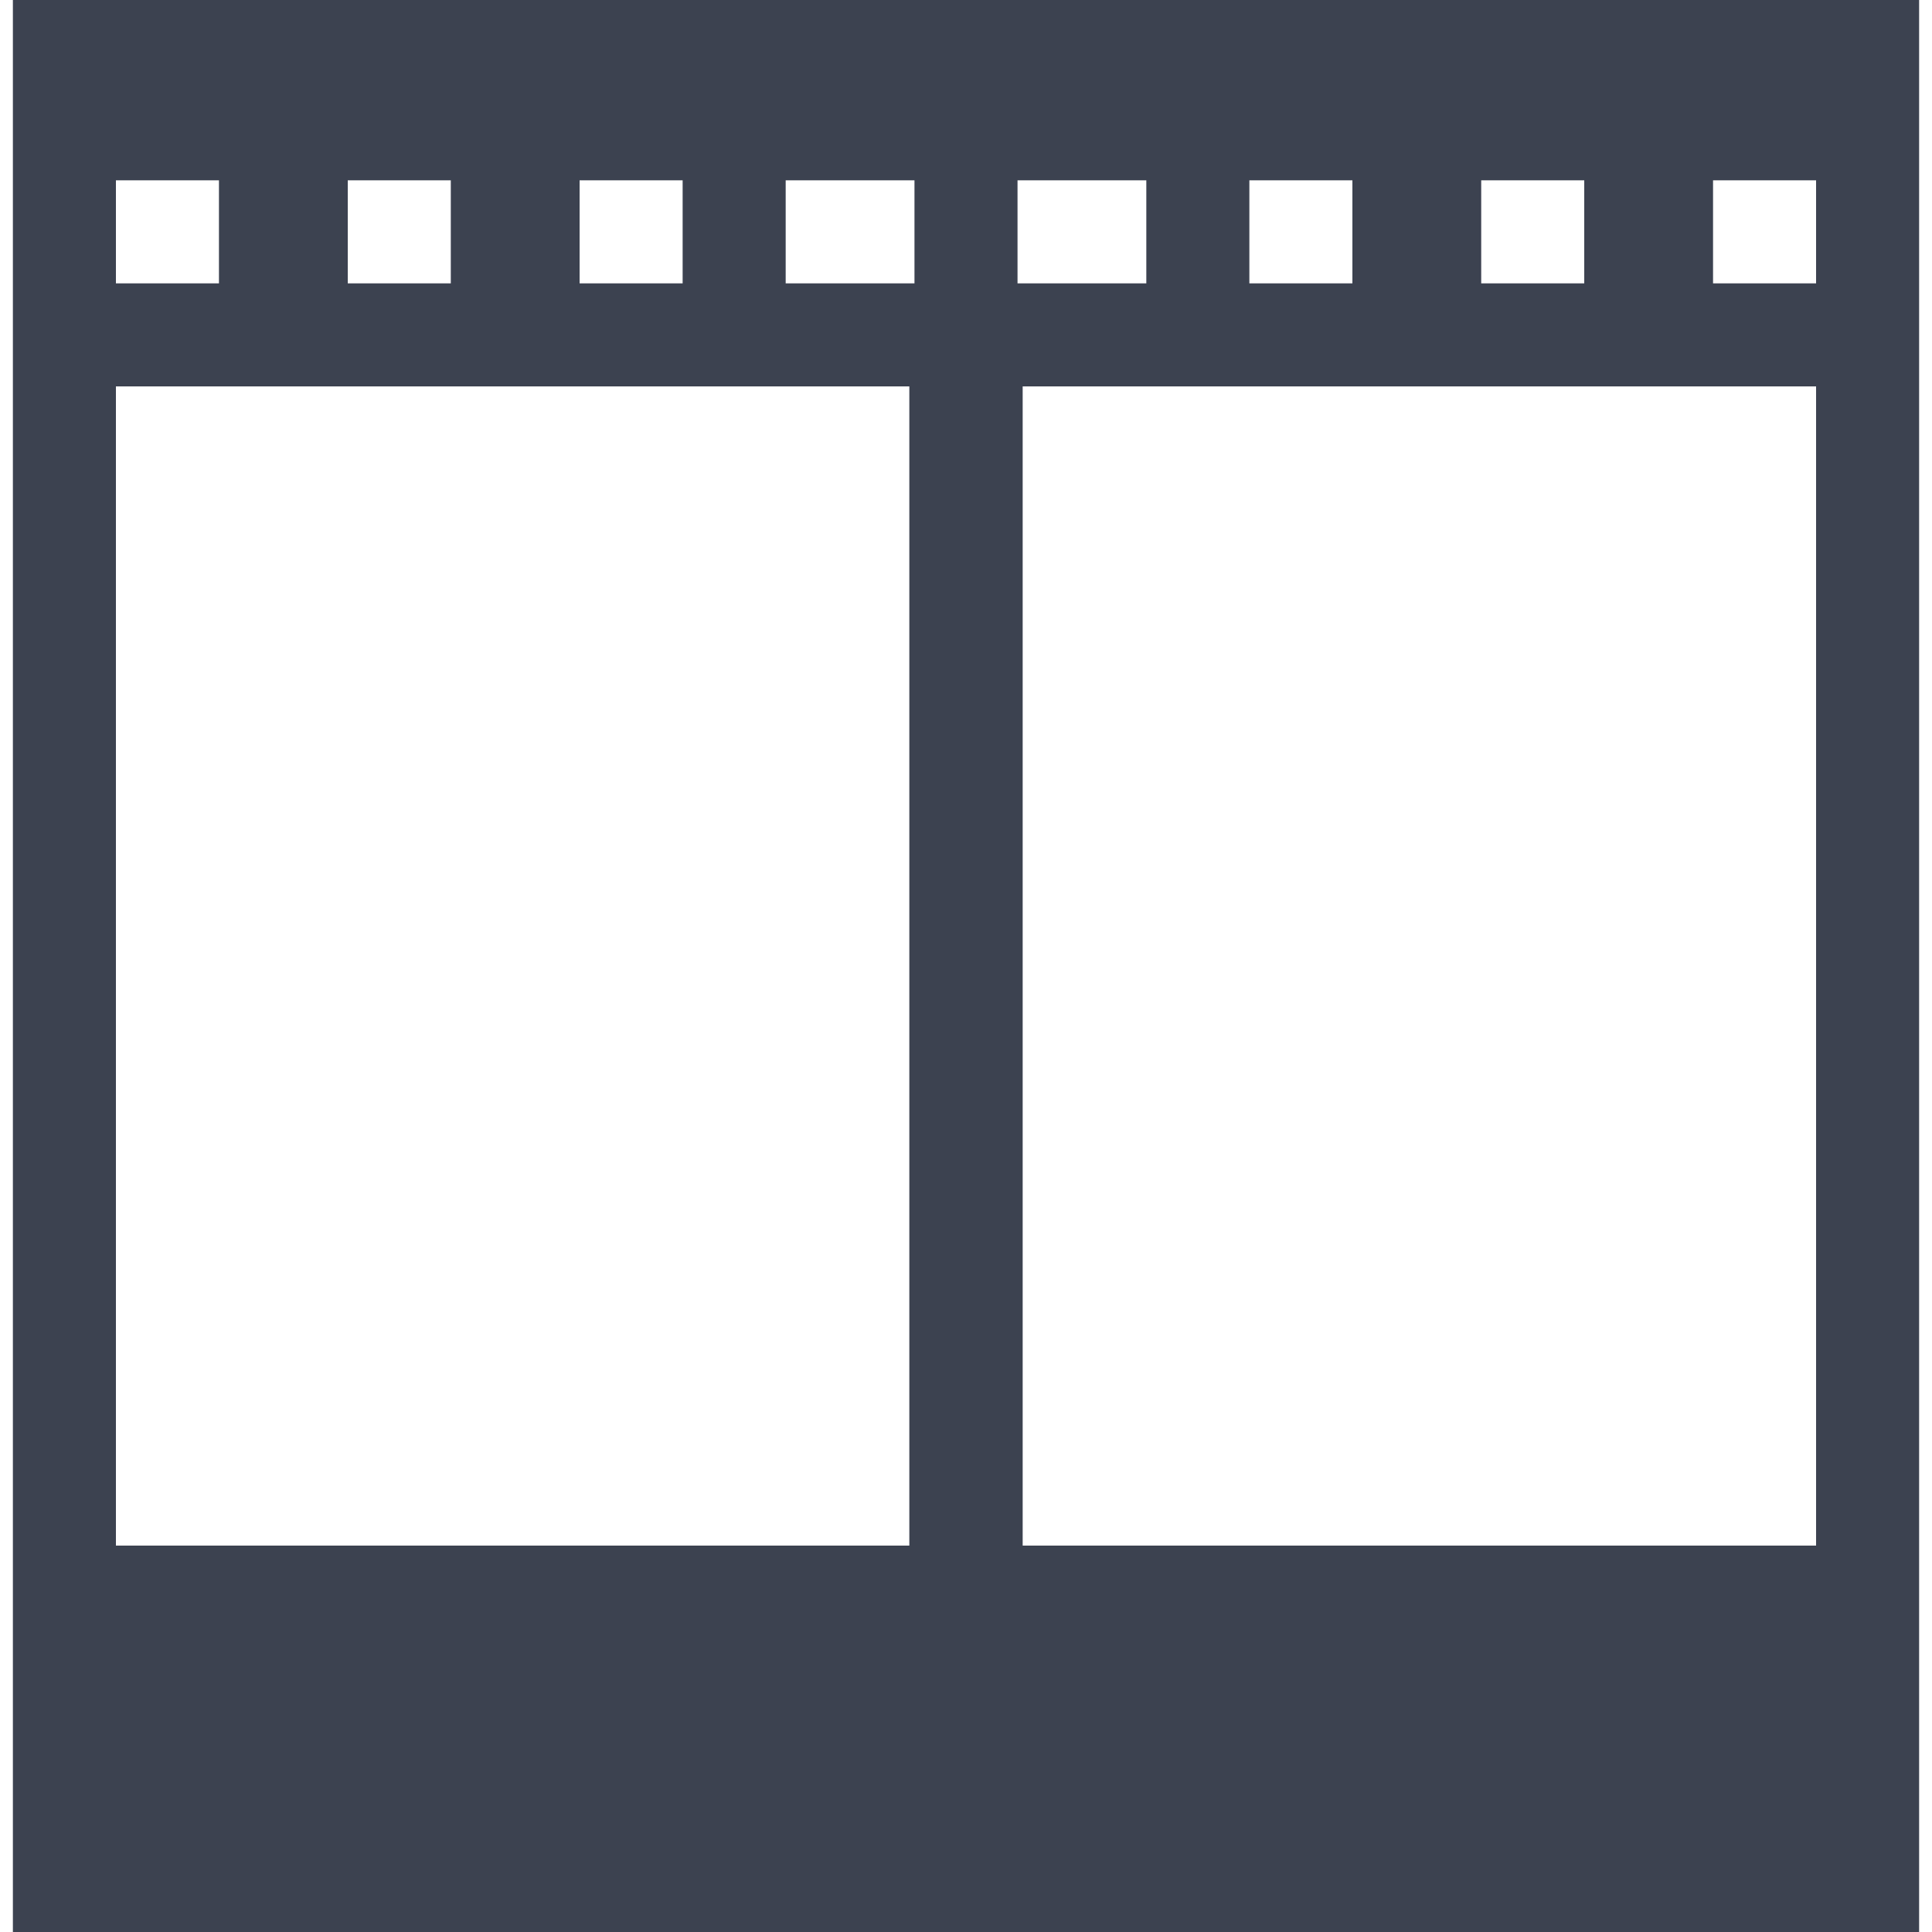
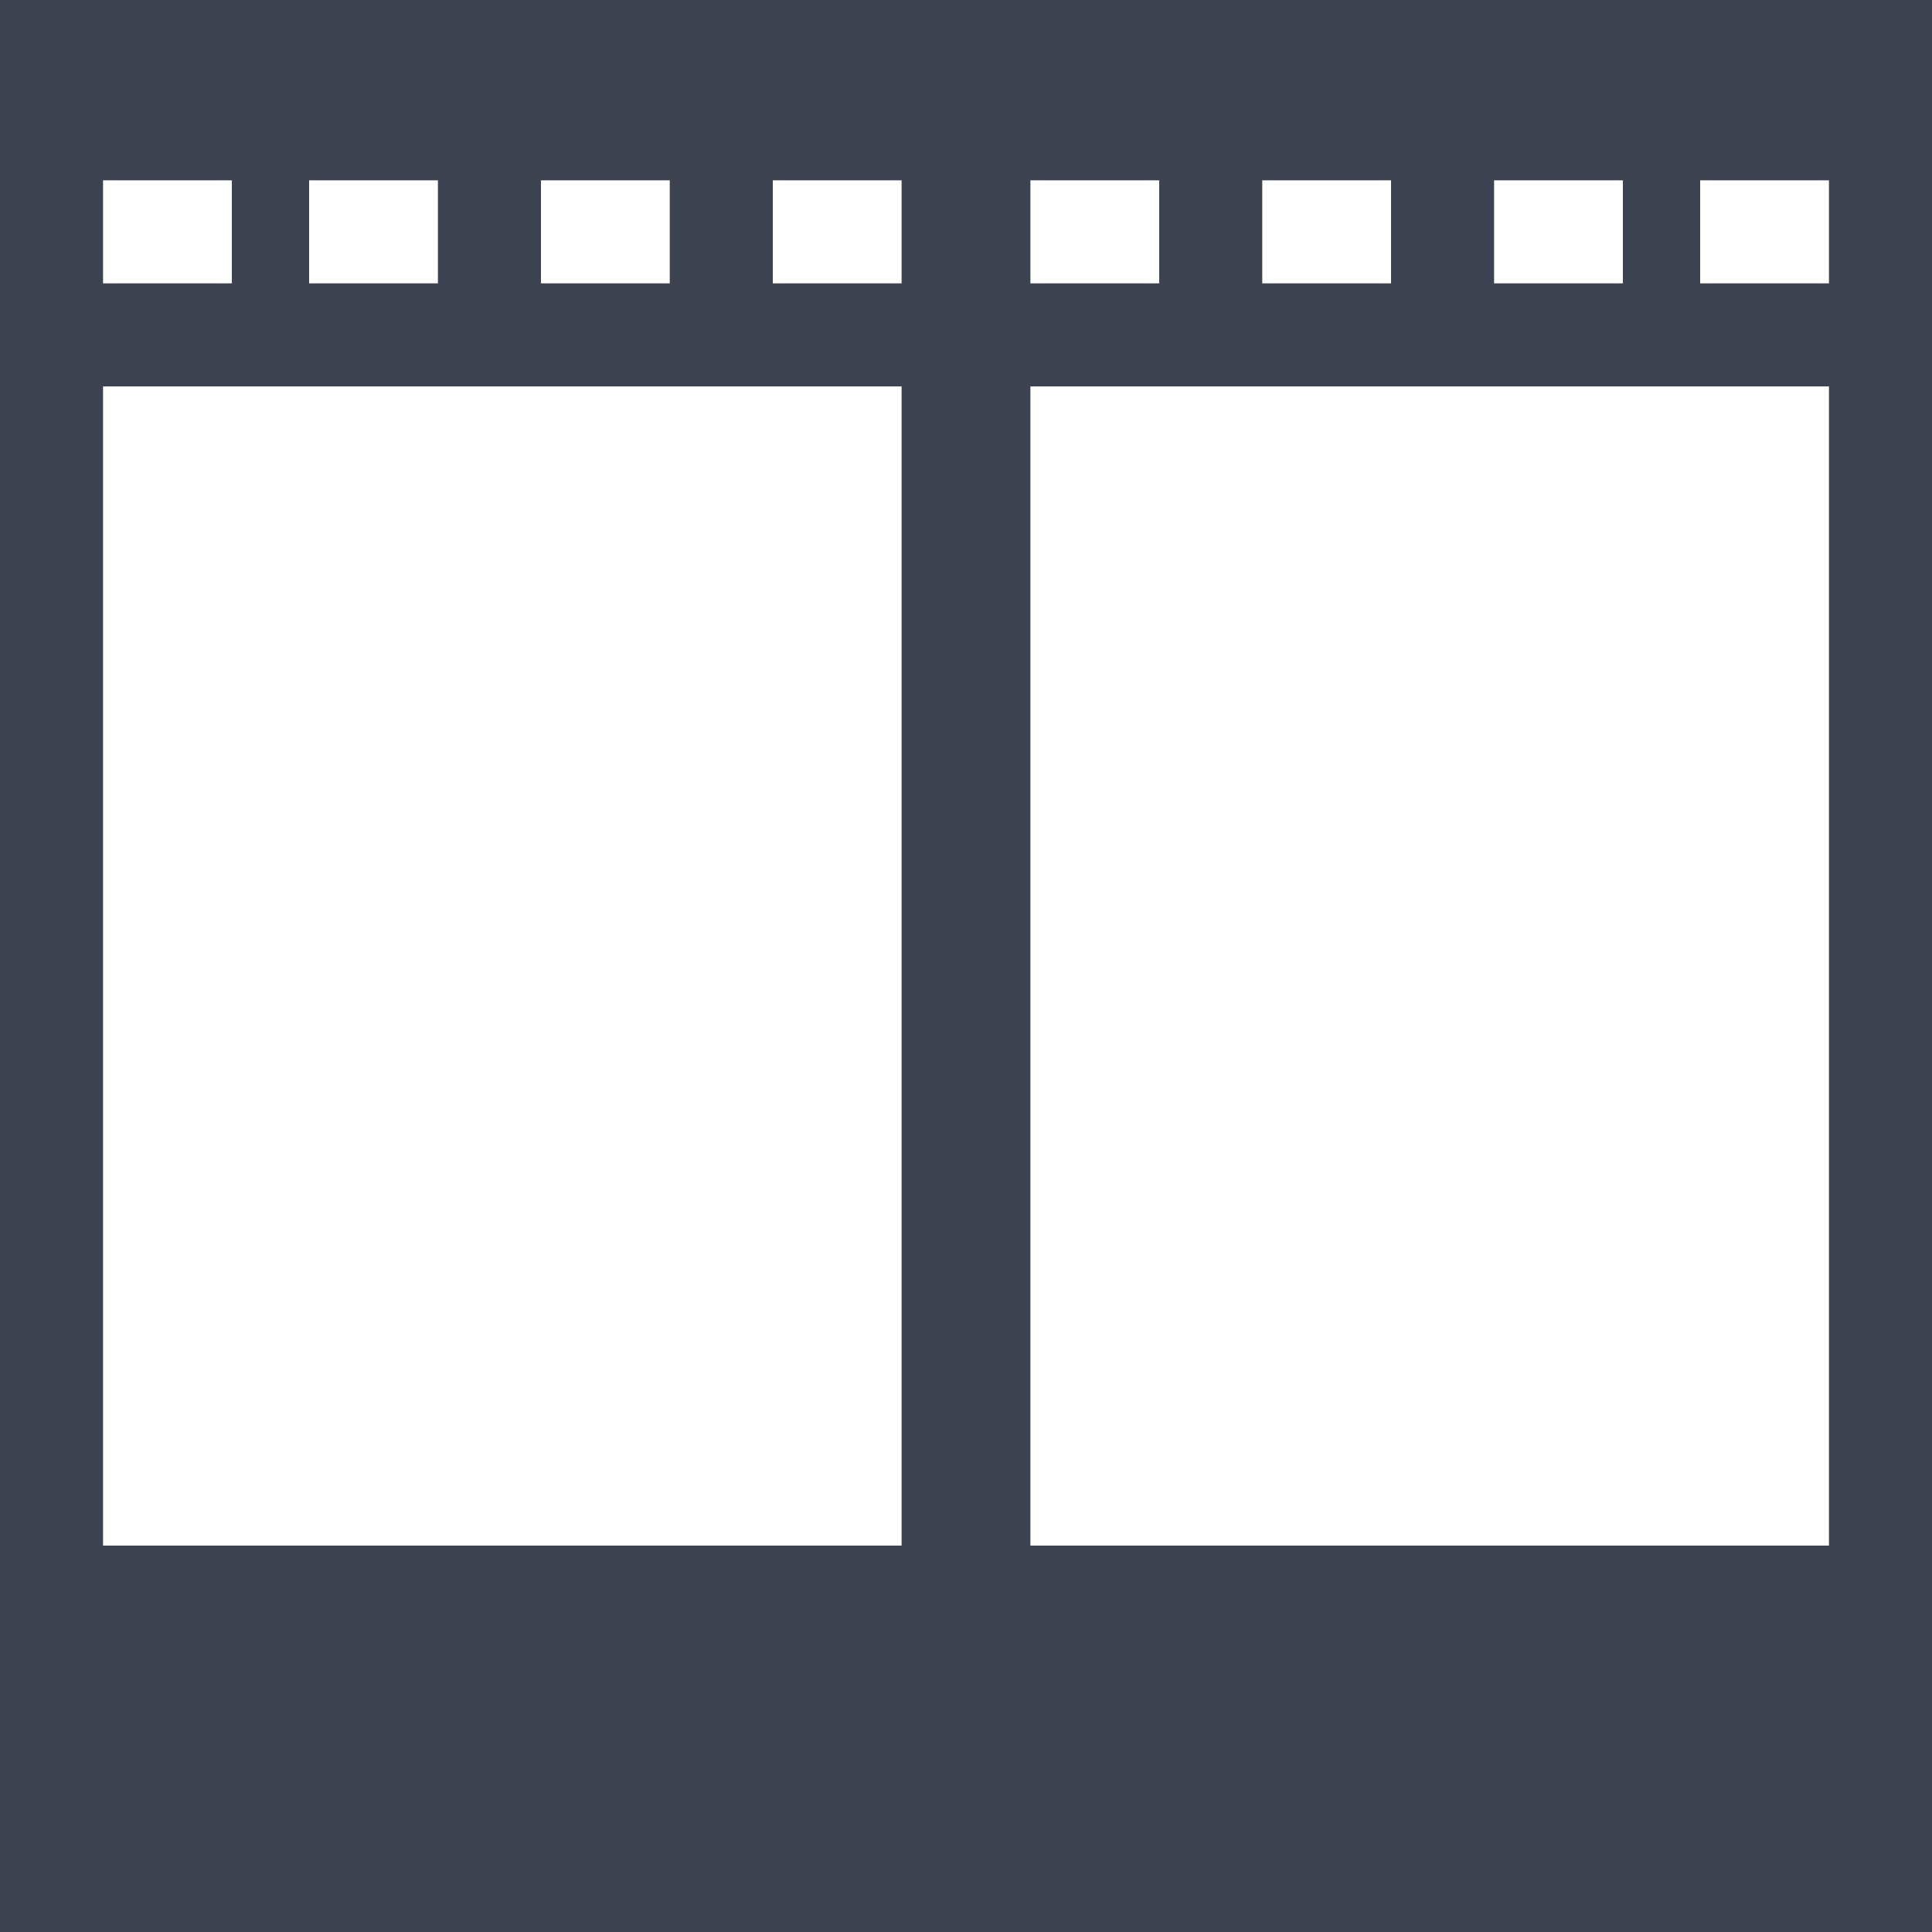
- <svg xmlns="http://www.w3.org/2000/svg" version="1.0" id="Ebene_1" x="0px" y="0px" width="75px" height="75px" viewBox="-462 463 75 75" enable-background="new -462 463 75 75" xml:space="preserve">
-   <path fill="#3C4250" d="M-461.5,463v75h74v-75H-461.5z M-404.5,470h4v4h-4V470z M-413.5,470h4v4h-4V470z M-422.5,470h5v4h-5V470z   M-431.5,470h5v4h-5V470z M-439.5,470h4v4h-4V470z M-448.5,470h4v4h-4V470z M-457.5,470h4v4h-4V470z M-391.5,523h-66v-45h66V523z   M-391.5,474h-4v-4h4V474z" />
-   <path fill="#3C4250" d="M-457.6,531.4V527h4.4v4.4H-457.6z M-448.8,531.4V527h4.4v4.4H-448.8z M-440,531.4V527h4.4v4.4H-440z   M-431.2,531.4V527h4.4v4.4H-431.2z M-422.3,531.4V527h4.4v4.4H-422.3z M-413.5,531.4V527h4.4v4.4H-413.5z M-395.8,531.4V527h4.4  v4.4H-395.8z" />
-   <path fill="#3C4250" d="M-404.7,531.4V527h4.4v4.4H-404.7z" />
-   <path fill="#3C4250" d="M-426.7,476.3h4.4v48.5h-4.4V476.3z" />
+ <svg xmlns="http://www.w3.org/2000/svg" version="1.0" id="Ebene_1" x="0px" y="0px" width="75px" height="75px" viewBox="0 0 75 75" enable-background="new 0 0 75 75" xml:space="preserve">
+   <path fill-rule="evenodd" clip-rule="evenodd" fill="#3C4250" d="M0,0v75h75V0H0z M66,7h5v4h-5V7z M58,7h5v4h-5V7z M49,7h5v4h-5V7z   M40,7h5v4h-5V7z M21,7h5v4h-5V7z M12,7h5v4h-5V7z M4,7h5v4H4V7z M35,60H4V15h31V60z M35,11h-5V7h5V11z M71,60H40V15h31V60z" />
</svg>
